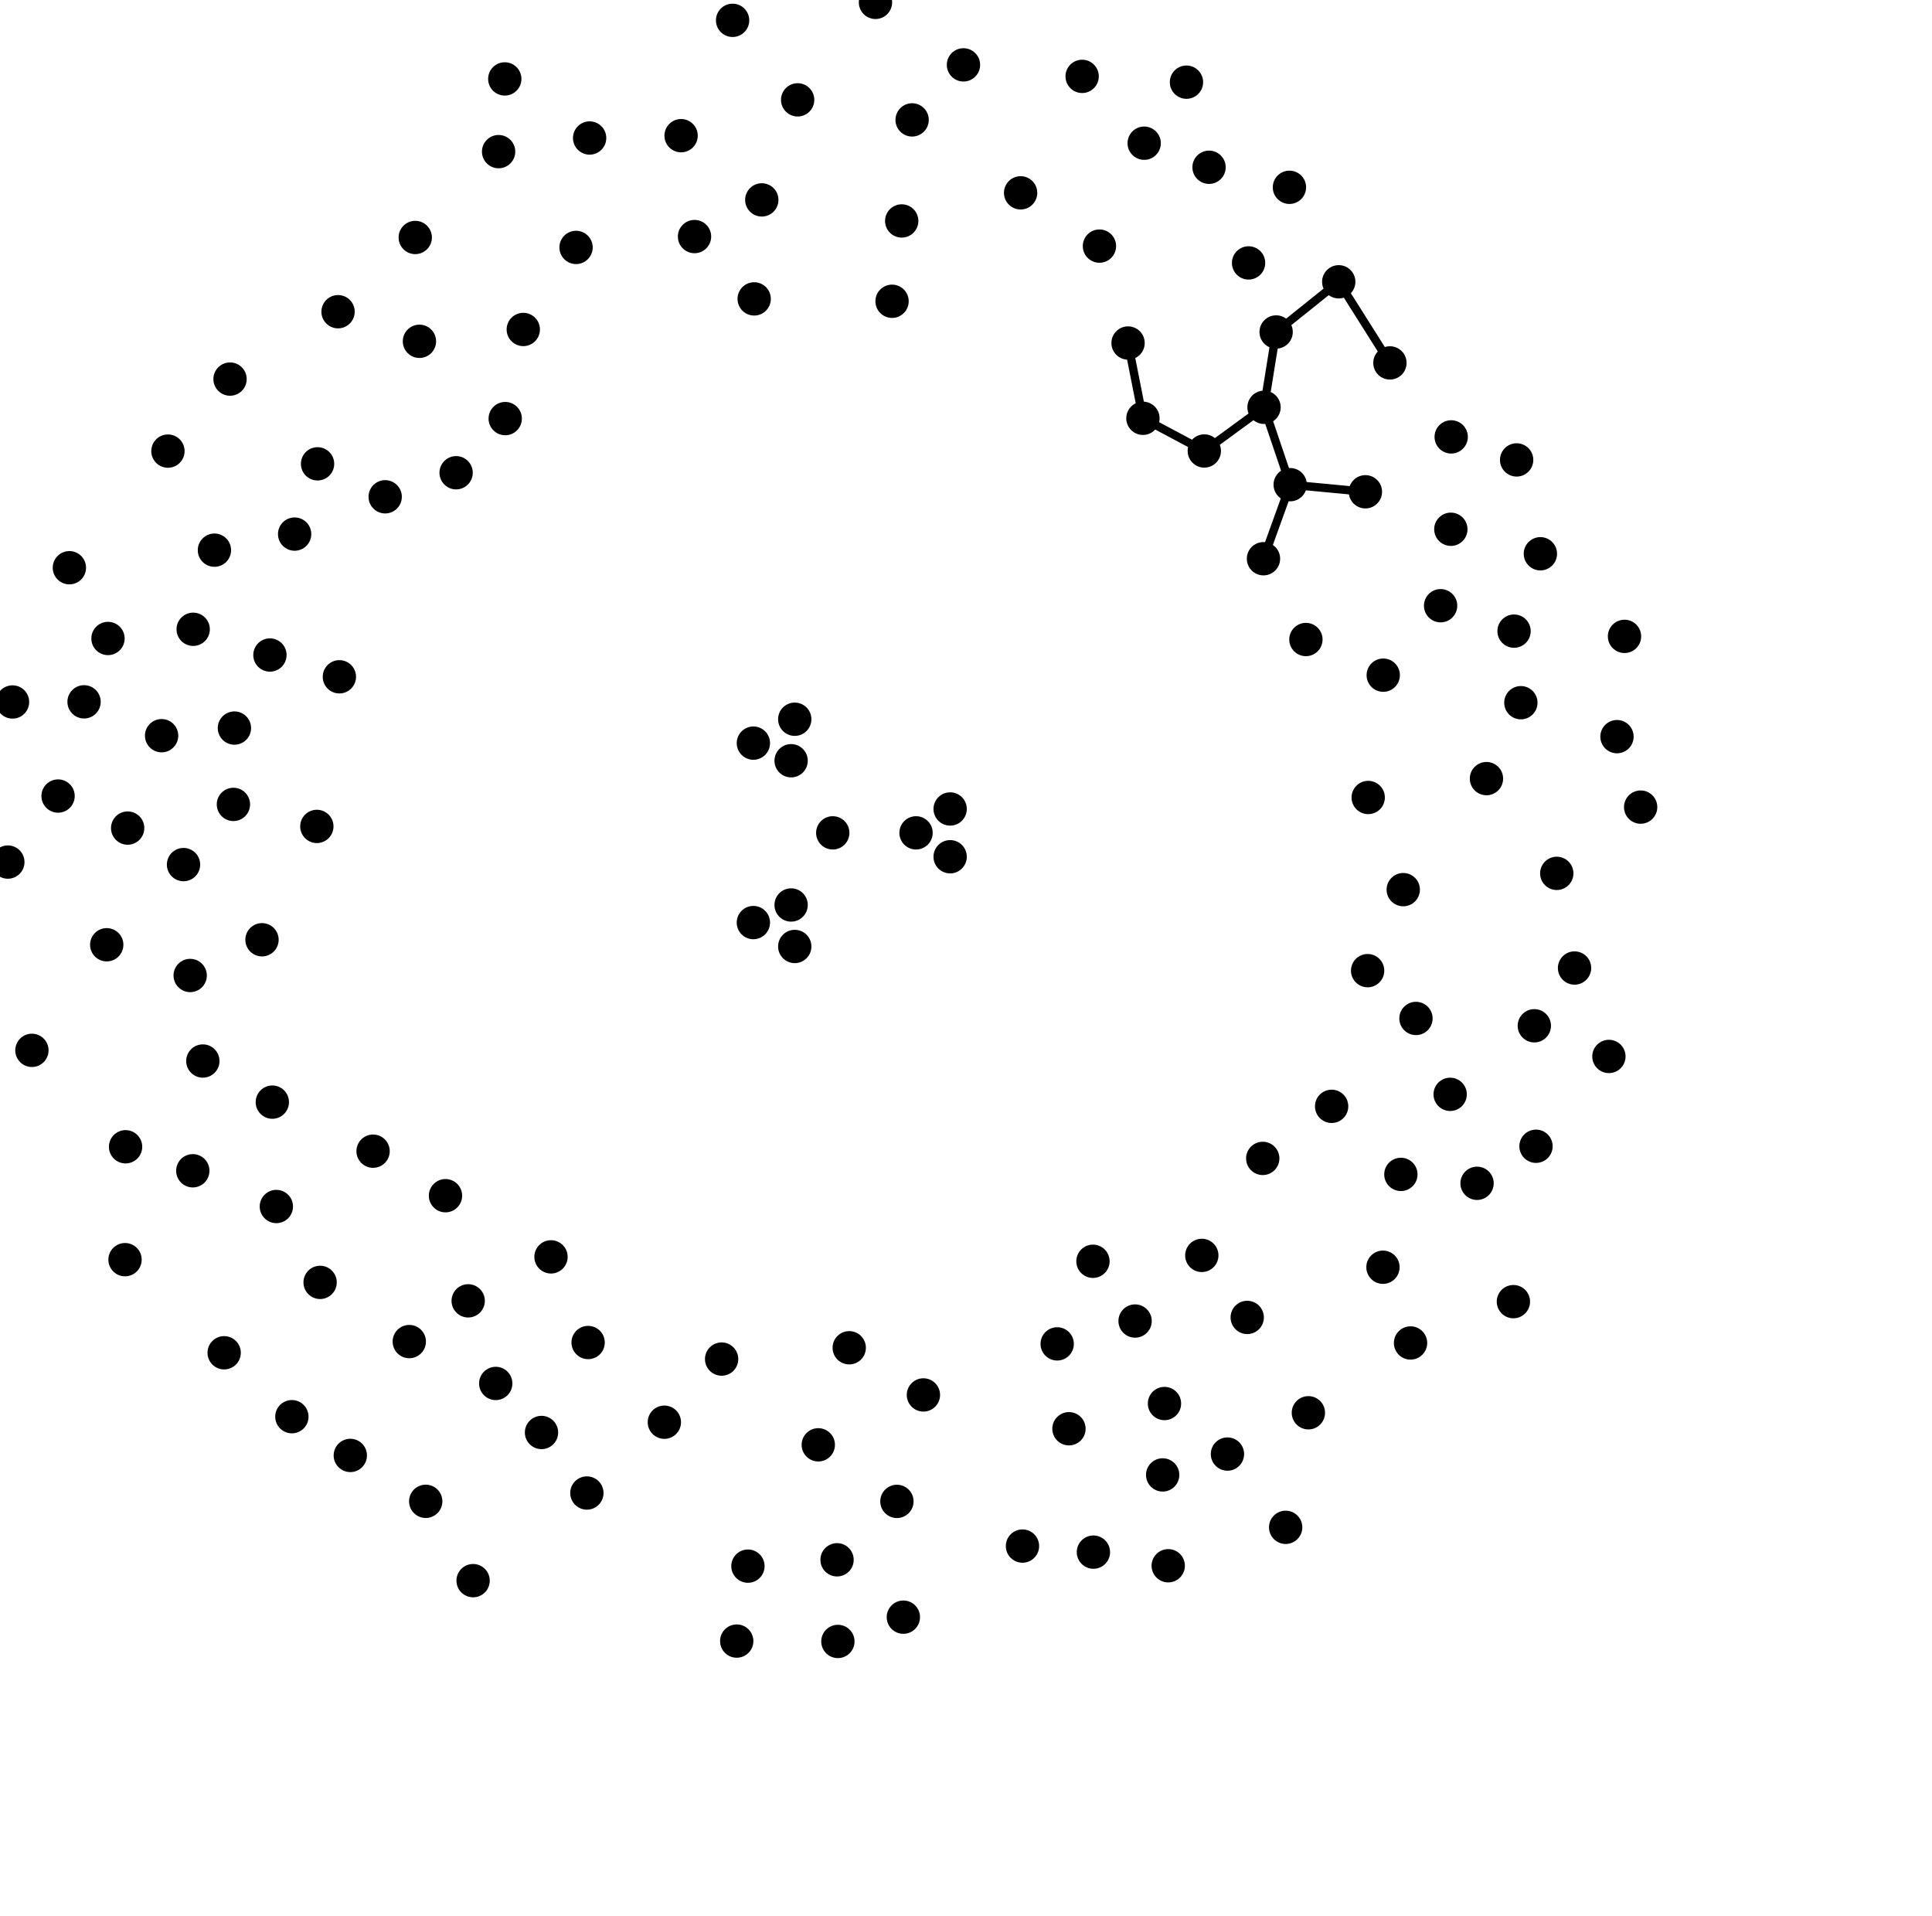
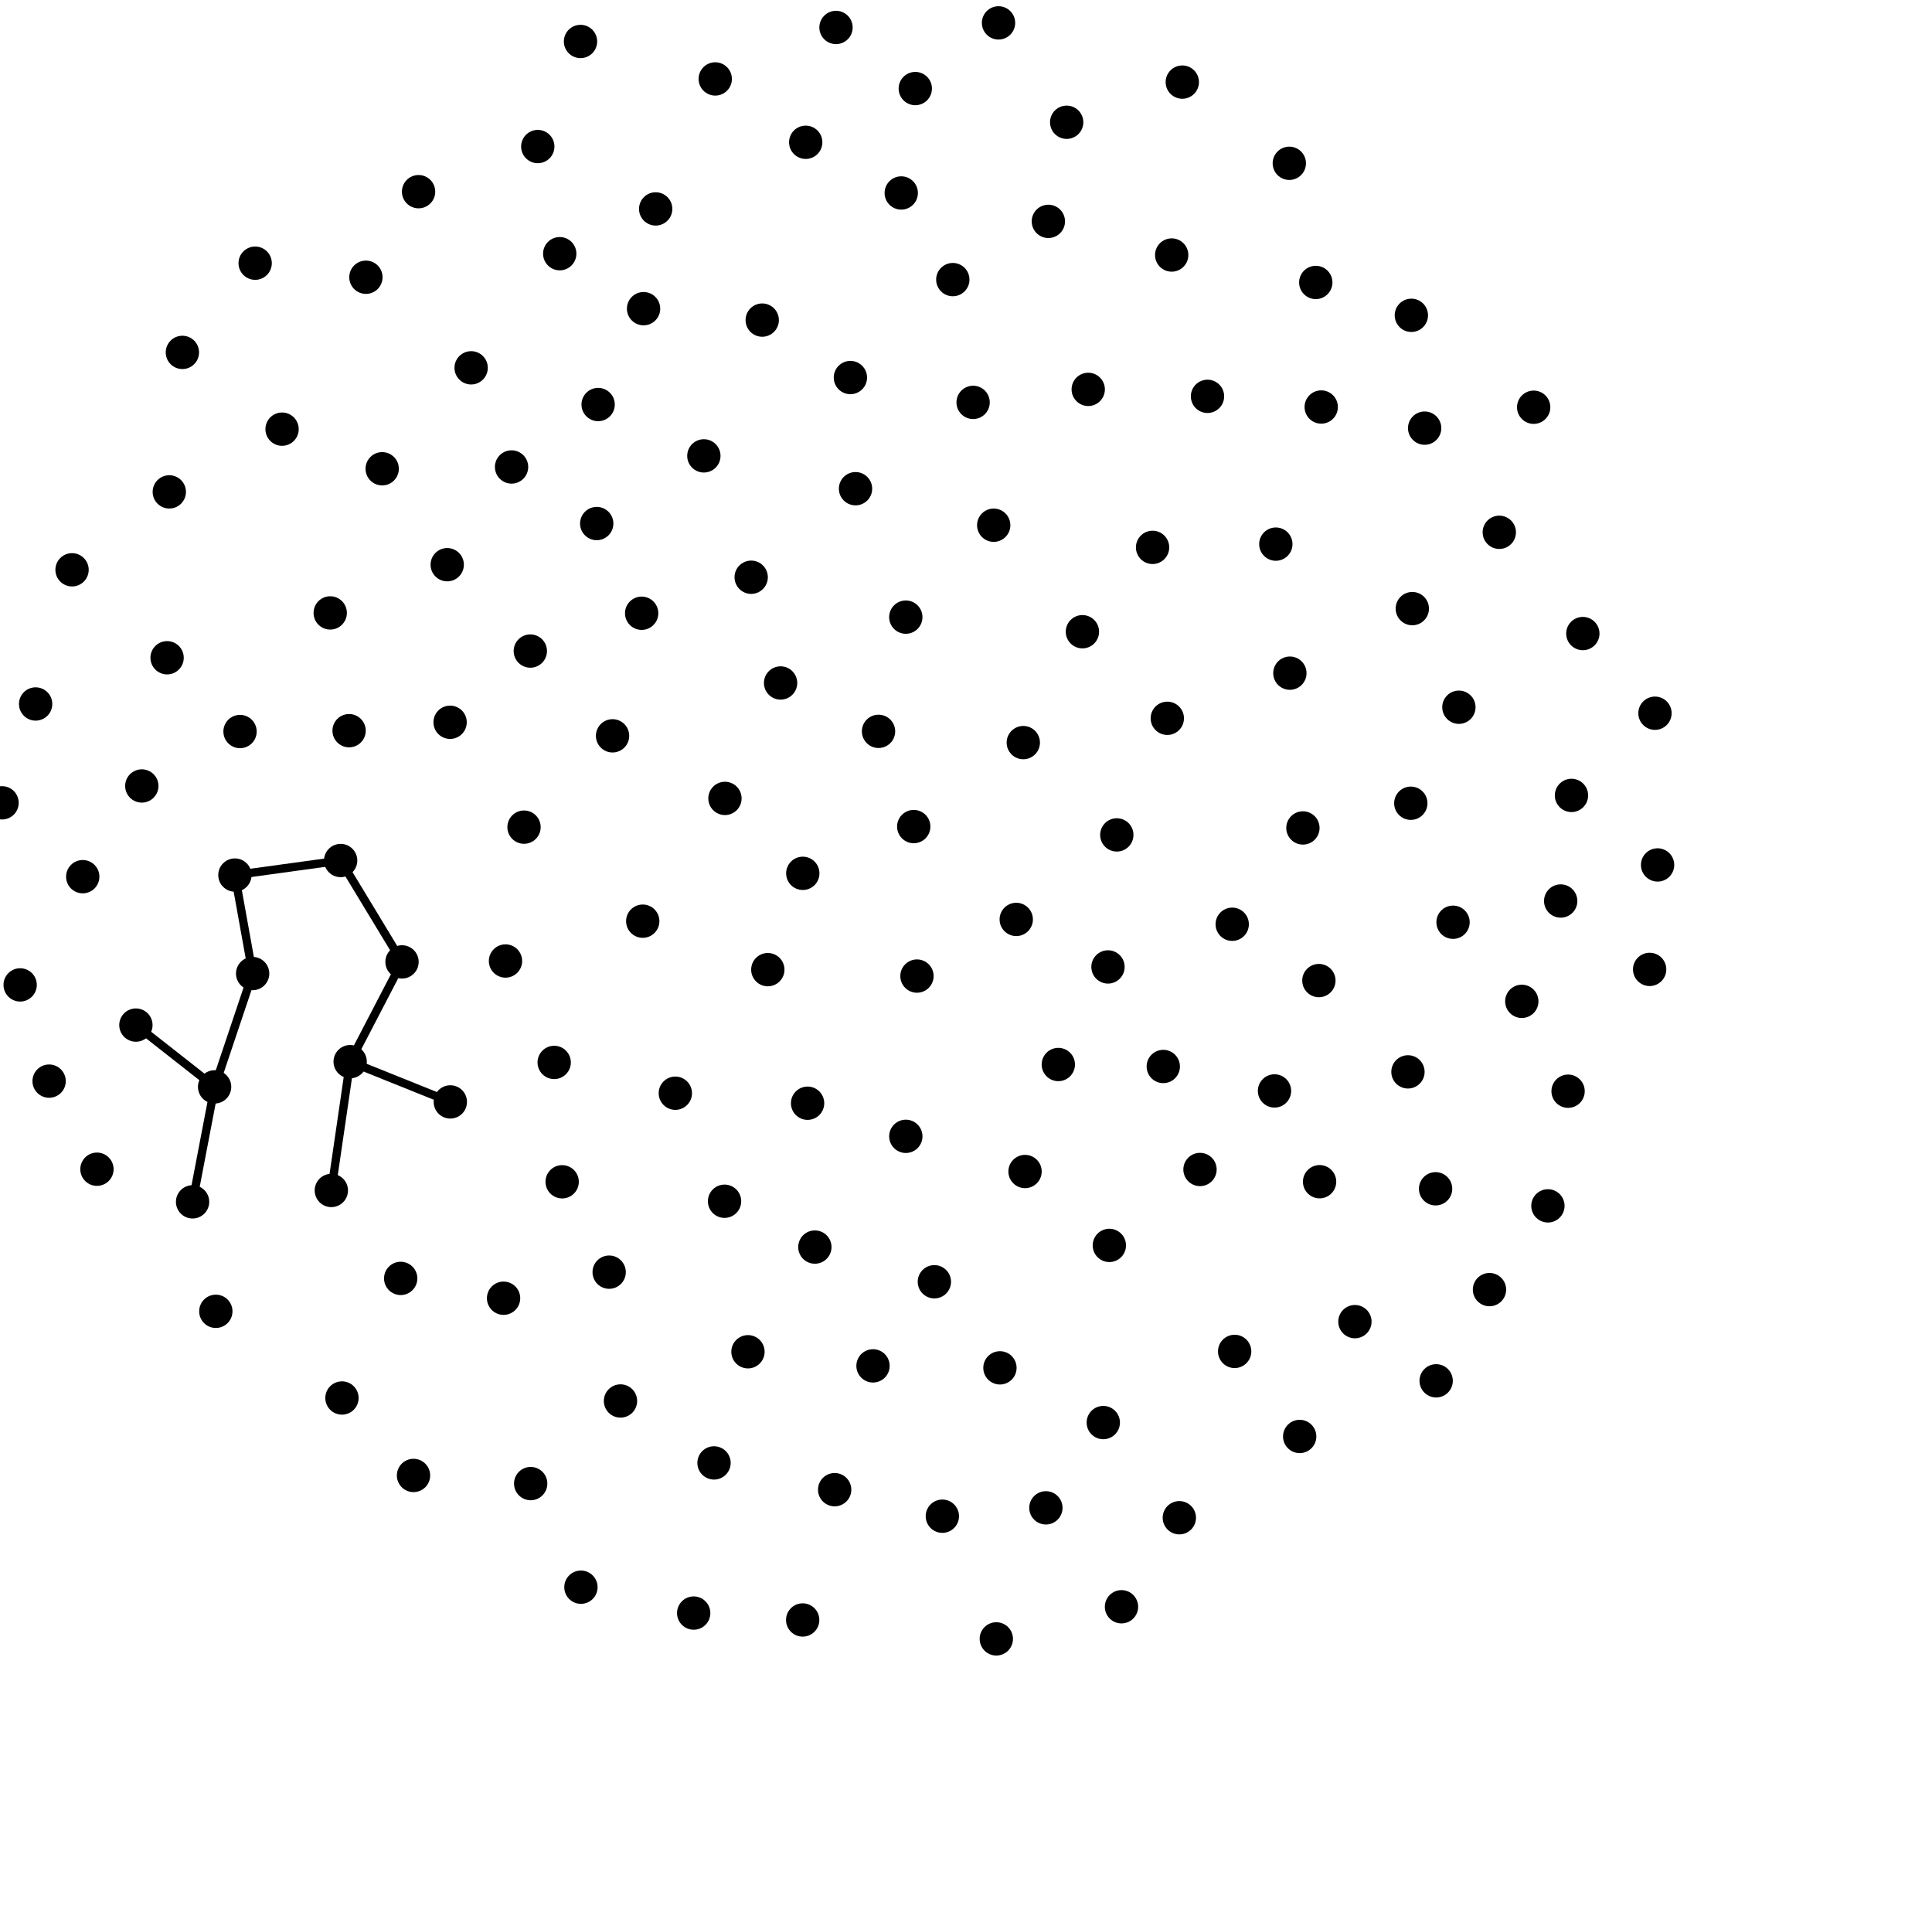
<svg xmlns="http://www.w3.org/2000/svg" height="115" width="116">
-   <circle cx="50" cy="50" r="1" />
-   <circle cx="55" cy="50" r="1" />
-   <circle cx="57.048" cy="51.434" r="1" />
-   <circle cx="57.048" cy="48.566" r="1" />
-   <circle cx="47.5" cy="54.33" r="1" />
-   <circle cx="45.234" cy="55.387" r="1" />
-   <circle cx="47.718" cy="56.821" r="1" />
-   <circle cx="47.5" cy="45.67" r="1" />
-   <circle cx="47.718" cy="43.179" r="1" />
-   <circle cx="45.234" cy="44.613" r="1" />
-   <circle cx="81.981" cy="29.524" r="1" />
-   <circle cx="26.748" cy="71.783" r="1" />
-   <circle cx="82.149" cy="47.877" r="1" />
-   <circle cx="1.916" cy="63.057" r="1" />
-   <circle cx="4.166" cy="34.083" r="1" />
-   <circle cx="74.966" cy="15.784" r="1" />
-   <circle cx="5.047" cy="42.134" r="1" />
-   <circle cx="7.665" cy="49.713" r="1" />
-   <circle cx="96.601" cy="63.423" r="1" />
-   <circle cx="75.894" cy="24.452" r="1" />
-   <circle cx="25.184" cy="20.49" r="1" />
-   <circle cx="90.867" cy="78.143" r="1" />
-   <circle cx="98.507" cy="48.454" r="1" />
-   <circle cx="11.576" cy="70.287" r="1" />
-   <circle cx="32.513" cy="85.998" r="1" />
-   <circle cx="85.017" cy="61.142" r="1" />
-   <circle cx="86.496" cy="36.364" r="1" />
-   <circle cx="89.249" cy="46.744" r="1" />
-   <circle cx="68.152" cy="79.307" r="1" />
-   <circle cx="16.207" cy="39.323" r="1" />
-   <circle cx="30.334" cy="25.13" r="1" />
-   <circle cx="92.487" cy="33.245" r="1" />
-   <circle cx="28.111" cy="78.095" r="1" />
-   <circle cx="16.593" cy="72.432" r="1" />
-   <circle cx="83.035" cy="76.077" r="1" />
-   <circle cx="19.22" cy="76.987" r="1" />
-   <circle cx="67.73" cy="20.593" r="1" />
-   <circle cx="53.852" cy="90.135" r="1" />
-   <circle cx="45.739" cy="12.001" r="1" />
-   <circle cx="92.224" cy="68.815" r="1" />
-   <circle cx="91.061" cy="27.611" r="1" />
-   <circle cx="17.525" cy="85.05" r="1" />
-   <circle cx="84.691" cy="80.624" r="1" />
-   <circle cx="78.409" cy="38.393" r="1" />
-   <circle cx="53.56" cy="18.087" r="1" />
-   <circle cx="77.193" cy="91.692" r="1" />
-   <circle cx="33.083" cy="75.455" r="1" />
-   <circle cx="31.419" cy="19.78" r="1" />
-   <circle cx="17.69" cy="32.064" r="1" />
-   <circle cx="66.012" cy="14.775" r="1" />
-   <circle cx="45.282" cy="17.944" r="1" />
-   <circle cx="87.07" cy="65.698" r="1" />
-   <circle cx="11.599" cy="37.779" r="1" />
-   <circle cx="64.182" cy="85.774" r="1" />
-   <circle cx="34.587" cy="14.854" r="1" />
-   <circle cx="82.114" cy="58.272" r="1" />
-   <circle cx="19.024" cy="49.613" r="1" />
-   <circle cx="76.621" cy="19.93" r="1" />
-   <circle cx="6.408" cy="56.718" r="1" />
-   <circle cx="64.973" cy="4.585" r="1" />
-   <circle cx="71.237" cy="4.933" r="1" />
-   <circle cx="10.083" cy="27.082" r="1" />
-   <circle cx="44.234" cy="98.521" r="1" />
-   <circle cx="35.237" cy="89.632" r="1" />
-   <circle cx="61.391" cy="92.817" r="1" />
-   <circle cx="93.471" cy="52.432" r="1" />
-   <circle cx="55.443" cy="83.744" r="1" />
-   <circle cx="14.075" cy="43.709" r="1" />
-   <circle cx="7.54" cy="68.846" r="1" />
-   <circle cx="40.894" cy="8.145" r="1" />
-   <circle cx="84.253" cy="53.409" r="1" />
-   <circle cx="65.623" cy="75.72" r="1" />
-   <circle cx="90.906" cy="37.89" r="1" />
-   <circle cx="16.351" cy="66.166" r="1" />
-   <circle cx="15.731" cy="56.418" r="1" />
-   <circle cx="54.14" cy="13.265" r="1" />
-   <circle cx="19.067" cy="27.846" r="1" />
-   <circle cx="47.892" cy="5.995" r="1" />
-   <circle cx="11.019" cy="51.905" r="1" />
-   <circle cx="39.889" cy="85.381" r="1" />
-   <circle cx="9.703" cy="44.167" r="1" />
-   <circle cx="61.279" cy="11.577" r="1" />
-   <circle cx="83.453" cy="21.787" r="1" />
-   <circle cx="43.986" cy="1.221" r="1" />
-   <circle cx="65.65" cy="93.181" r="1" />
-   <circle cx="92.123" cy="61.582" r="1" />
-   <circle cx="72.308" cy="27.074" r="1" />
-   <circle cx="0.471" cy="51.754" r="1" />
-   <circle cx="54.765" cy="7.198" r="1" />
-   <circle cx="75.817" cy="69.544" r="1" />
-   <circle cx="63.475" cy="80.679" r="1" />
-   <circle cx="80.38" cy="16.917" r="1" />
-   <circle cx="72.593" cy="10.042" r="1" />
-   <circle cx="23.127" cy="29.825" r="1" />
-   <circle cx="83.052" cy="40.533" r="1" />
-   <circle cx="87.111" cy="31.774" r="1" />
-   <circle cx="41.7" cy="14.202" r="1" />
-   <circle cx="54.239" cy="97.085" r="1" />
-   <circle cx="20.297" cy="18.713" r="1" />
-   <circle cx="24.932" cy="14.257" r="1" />
-   <circle cx="84.111" cy="70.504" r="1" />
-   <circle cx="68.698" cy="8.597" r="1" />
-   <circle cx="50.989" cy="80.912" r="1" />
-   <circle cx="94.538" cy="58.114" r="1" />
-   <circle cx="13.459" cy="81.213" r="1" />
-   <circle cx="35.312" cy="80.597" r="1" />
-   <circle cx="97.086" cy="44.224" r="1" />
-   <circle cx="78.557" cy="84.815" r="1" />
-   <circle cx="75.861" cy="33.543" r="1" />
-   <circle cx="69.808" cy="88.546" r="1" />
-   <circle cx="91.315" cy="42.186" r="1" />
-   <circle cx="0.752" cy="42.143" r="1" />
-   <circle cx="24.574" cy="80.541" r="1" />
-   <circle cx="79.953" cy="66.418" r="1" />
-   <circle cx="22.4" cy="69.11" r="1" />
-   <circle cx="30.308" cy="4.738" r="1" />
-   <circle cx="6.484" cy="38.331" r="1" />
-   <circle cx="87.132" cy="26.229" r="1" />
-   <circle cx="25.561" cy="90.131" r="1" />
-   <circle cx="3.487" cy="47.79" r="1" />
-   <circle cx="35.402" cy="8.285" r="1" />
-   <circle cx="68.623" cy="25.112" r="1" />
-   <circle cx="74.885" cy="79.091" r="1" />
-   <circle cx="43.327" cy="81.591" r="1" />
-   <circle cx="69.917" cy="84.26" r="1" />
-   <circle cx="12.179" cy="63.698" r="1" />
-   <circle cx="70.142" cy="93.999" r="1" />
-   <circle cx="14.015" cy="48.292" r="1" />
-   <circle cx="12.875" cy="33.029" r="1" />
-   <circle cx="13.812" cy="22.758" r="1" />
-   <circle cx="11.419" cy="58.563" r="1" />
-   <circle cx="52.565" cy="0.142" r="1" />
-   <circle cx="7.507" cy="75.623" r="1" />
-   <circle cx="28.406" cy="94.893" r="1" />
-   <circle cx="77.42" cy="11.245" r="1" />
-   <circle cx="77.465" cy="29.097" r="1" />
-   <circle cx="44.907" cy="94.022" r="1" />
-   <circle cx="27.386" cy="28.381" r="1" />
-   <circle cx="50.308" cy="98.543" r="1" />
-   <circle cx="73.698" cy="87.294" r="1" />
-   <circle cx="29.937" cy="9.103" r="1" />
-   <circle cx="21.033" cy="87.376" r="1" />
-   <circle cx="20.377" cy="40.631" r="1" />
-   <circle cx="72.158" cy="75.367" r="1" />
-   <circle cx="57.848" cy="3.894" r="1" />
-   <circle cx="49.131" cy="86.739" r="1" />
-   <circle cx="97.538" cy="38.204" r="1" />
-   <circle cx="88.685" cy="71.039" r="1" />
-   <circle cx="50.258" cy="93.642" r="1" />
-   <circle cx="29.765" cy="83.054" r="1" />
-   <line stroke="black" stroke-width="0.5" x1="68.623" x2="72.308" y1="25.112" y2="27.074" />
-   <line stroke="black" stroke-width="0.5" x1="72.308" x2="75.894" y1="27.074" y2="24.452" />
-   <line stroke="black" stroke-width="0.5" x1="81.981" x2="77.465" y1="29.524" y2="29.097" />
-   <line stroke="black" stroke-width="0.5" x1="76.621" x2="75.894" y1="19.93" y2="24.452" />
-   <line stroke="black" stroke-width="0.5" x1="68.623" x2="67.73" y1="25.112" y2="20.593" />
-   <line stroke="black" stroke-width="0.5" x1="77.465" x2="75.861" y1="29.097" y2="33.543" />
-   <line stroke="black" stroke-width="0.5" x1="80.38" x2="76.621" y1="16.917" y2="19.93" />
-   <line stroke="black" stroke-width="0.5" x1="77.465" x2="75.894" y1="29.097" y2="24.452" />
-   <line stroke="black" stroke-width="0.5" x1="80.38" x2="83.453" y1="16.917" y2="21.787" />
+   <circle cx="38.591" cy="55.302" r="1" />
+   <circle cx="46.101" cy="58.212" r="1" />
+   <circle cx="72.5" cy="23.794" r="1" />
+   <circle cx="26.852" cy="33.901" r="1" />
+   <circle cx="12.959" cy="78.724" r="1" />
+   <circle cx="21.97" cy="16.644" r="1" />
+   <circle cx="86.195" cy="71.368" r="1" />
+   <circle cx="5.821" cy="70.193" r="1" />
+   <circle cx="67.055" cy="50.123" r="1" />
+   <circle cx="34.88" cy="95.286" r="1" />
+   <circle cx="60.038" cy="82.118" r="1" />
+   <circle cx="62.945" cy="13.29" r="1" />
+   <circle cx="48.201" cy="52.43" r="1" />
+   <circle cx="94.15" cy="65.51" r="1" />
+   <circle cx="78.035" cy="86.237" r="1" />
+   <circle cx="72.05" cy="70.209" r="1" />
+   <circle cx="63.543" cy="63.907" r="1" />
+   <circle cx="79.001" cy="16.957" r="1" />
+   <circle cx="87.594" cy="42.458" r="1" />
+   <circle cx="36.779" cy="44.175" r="1" />
+   <circle cx="56.101" cy="76.95" r="1" />
+   <circle cx="27.025" cy="43.361" r="1" />
+   <circle cx="90.02" cy="31.956" r="1" />
+   <circle cx="33.274" cy="63.782" r="1" />
+   <circle cx="39.368" cy="12.542" r="1" />
+   <circle cx="30.235" cy="77.938" r="1" />
+   <circle cx="54.862" cy="49.623" r="1" />
+   <circle cx="46.868" cy="41.002" r="1" />
+   <circle cx="28.288" cy="22.082" r="1" />
+   <circle cx="51.367" cy="29.339" r="1" />
+   <circle cx="79.188" cy="58.868" r="1" />
+   <circle cx="4.968" cy="52.631" r="1" />
+   <circle cx="69.845" cy="64.026" r="1" />
+   <circle cx="70.35" cy="15.31" r="1" />
+   <circle cx="61.017" cy="55.197" r="1" />
+   <circle cx="55.056" cy="58.598" r="1" />
+   <circle cx="78.229" cy="49.705" r="1" />
+   <circle cx="61.44" cy="44.582" r="1" />
+   <circle cx="14.104" cy="52.534" r="1" />
+   <circle cx="64.99" cy="37.925" r="1" />
+   <circle cx="70.087" cy="43.123" r="1" />
+   <circle cx="24.138" cy="57.747" r="1" />
+   <circle cx="87.243" cy="55.366" r="1" />
+   <circle cx="81.351" cy="79.344" r="1" />
+   <circle cx="48.194" cy="97.254" r="1" />
+   <circle cx="74.13" cy="81.131" r="1" />
+   <circle cx="42.261" cy="27.368" r="1" />
+   <circle cx="99.047" cy="58.197" r="1" />
+   <circle cx="30.715" cy="28.034" r="1" />
+   <circle cx="54.387" cy="68.219" r="1" />
+   <circle cx="24.828" cy="88.578" r="1" />
+   <circle cx="43.527" cy="47.932" r="1" />
+   <circle cx="31.863" cy="89.066" r="1" />
+   <circle cx="79.328" cy="24.435" r="1" />
+   <circle cx="1.21" cy="59.128" r="1" />
+   <circle cx="12.885" cy="65.25" r="1" />
+   <circle cx="54.112" cy="11.585" r="1" />
+   <circle cx="52.417" cy="81.999" r="1" />
+   <circle cx="69.202" cy="32.861" r="1" />
+   <circle cx="54.386" cy="37.049" r="1" />
+   <circle cx="84.536" cy="64.349" r="1" />
+   <circle cx="19.827" cy="36.796" r="1" />
+   <circle cx="24.058" cy="76.748" r="1" />
+   <circle cx="66.243" cy="85.403" r="1" />
+   <circle cx="14.412" cy="43.917" r="1" />
+   <circle cx="32.289" cy="8.798" r="1" />
+   <circle cx="35.828" cy="31.431" r="1" />
+   <circle cx="40.548" cy="65.63" r="1" />
+   <circle cx="35.913" cy="24.286" r="1" />
+   <circle cx="79.23" cy="70.943" r="1" />
+   <circle cx="42.944" cy="4.739" r="1" />
+   <circle cx="77.446" cy="40.413" r="1" />
+   <circle cx="20.532" cy="83.928" r="1" />
+   <circle cx="89.431" cy="77.421" r="1" />
+   <circle cx="43.503" cy="72.116" r="1" />
+   <circle cx="20.453" cy="51.661" r="1" />
+   <circle cx="30.351" cy="57.693" r="1" />
+   <circle cx="16.936" cy="25.764" r="1" />
+   <circle cx="48.489" cy="66.231" r="1" />
+   <circle cx="66.607" cy="74.767" r="1" />
+   <circle cx="58.427" cy="24.157" r="1" />
+   <circle cx="45.765" cy="19.217" r="1" />
+   <circle cx="51.059" cy="22.666" r="1" />
+   <circle cx="37.255" cy="84.107" r="1" />
+   <circle cx="48.376" cy="8.542" r="1" />
+   <circle cx="94.354" cy="47.752" r="1" />
+   <circle cx="76.603" cy="32.666" r="1" />
+   <circle cx="65.339" cy="23.376" r="1" />
+   <circle cx="66.525" cy="58.049" r="1" />
+   <circle cx="10.165" cy="29.53" r="1" />
+   <circle cx="42.871" cy="87.825" r="1" />
+   <circle cx="73.984" cy="55.487" r="1" />
+   <circle cx="27.038" cy="66.153" r="1" />
+   <circle cx="10.033" cy="39.488" r="1" />
+   <circle cx="50.114" cy="89.432" r="1" />
+   <circle cx="2.139" cy="42.263" r="1" />
+   <circle cx="92.084" cy="24.448" r="1" />
+   <circle cx="19.894" cy="71.469" r="1" />
+   <circle cx="31.463" cy="49.657" r="1" />
+   <circle cx="50.195" cy="1.649" r="1" />
+   <circle cx="41.65" cy="96.84" r="1" />
+   <circle cx="95.036" cy="38.035" r="1" />
+   <circle cx="8.16" cy="61.54" r="1" />
+   <circle cx="36.575" cy="76.373" r="1" />
+   <circle cx="57.208" cy="16.786" r="1" />
+   <circle cx="85.538" cy="25.703" r="1" />
+   <circle cx="70.987" cy="4.929" r="1" />
+   <circle cx="54.955" cy="5.317" r="1" />
+   <circle cx="56.58" cy="91.024" r="1" />
+   <circle cx="15.169" cy="58.447" r="1" />
+   <circle cx="84.797" cy="36.538" r="1" />
+   <circle cx="38.526" cy="36.816" r="1" />
+   <circle cx="31.841" cy="39.086" r="1" />
+   <circle cx="33.607" cy="15.23" r="1" />
+   <circle cx="25.132" cy="11.507" r="1" />
+   <circle cx="77.412" cy="9.804" r="1" />
+   <circle cx="21.024" cy="63.736" r="1" />
+   <circle cx="59.664" cy="31.531" r="1" />
+   <circle cx="64.045" cy="7.34" r="1" />
+   <circle cx="76.523" cy="65.493" r="1" />
+   <circle cx="59.82" cy="98.389" r="1" />
+   <circle cx="4.326" cy="34.208" r="1" />
+   <circle cx="15.32" cy="15.8" r="1" />
+   <circle cx="61.545" cy="70.331" r="1" />
+   <circle cx="33.753" cy="70.948" r="1" />
+   <circle cx="70.809" cy="91.116" r="1" />
+   <circle cx="0.123" cy="48.197" r="1" />
+   <circle cx="22.947" cy="28.142" r="1" />
+   <circle cx="34.855" cy="2.49" r="1" />
+   <circle cx="45.102" cy="34.654" r="1" />
+   <circle cx="8.514" cy="47.185" r="1" />
+   <circle cx="48.926" cy="74.867" r="1" />
+   <circle cx="52.748" cy="43.906" r="1" />
+   <circle cx="86.229" cy="82.897" r="1" />
+   <circle cx="11.563" cy="72.152" r="1" />
+   <circle cx="84.74" cy="18.93" r="1" />
+   <circle cx="44.909" cy="81.152" r="1" />
+   <circle cx="38.641" cy="18.531" r="1" />
+   <circle cx="84.707" cy="48.222" r="1" />
+   <circle cx="2.949" cy="64.905" r="1" />
+   <circle cx="10.951" cy="21.156" r="1" />
+   <circle cx="91.371" cy="60.115" r="1" />
+   <circle cx="67.336" cy="96.461" r="1" />
+   <circle cx="99.367" cy="42.818" r="1" />
+   <circle cx="20.96" cy="43.866" r="1" />
+   <circle cx="99.524" cy="51.926" r="1" />
+   <circle cx="59.953" cy="1.374" r="1" />
+   <circle cx="92.939" cy="72.393" r="1" />
+   <circle cx="62.797" cy="90.522" r="1" />
+   <circle cx="93.706" cy="54.092" r="1" />
+   <line stroke="black" stroke-width="0.5" x1="12.885" x2="8.16" y1="65.25" y2="61.54" />
+   <line stroke="black" stroke-width="0.5" x1="14.104" x2="15.169" y1="52.534" y2="58.447" />
+   <line stroke="black" stroke-width="0.5" x1="14.104" x2="20.453" y1="52.534" y2="51.661" />
+   <line stroke="black" stroke-width="0.5" x1="27.038" x2="21.024" y1="66.153" y2="63.736" />
+   <line stroke="black" stroke-width="0.5" x1="24.138" x2="21.024" y1="57.747" y2="63.736" />
+   <line stroke="black" stroke-width="0.5" x1="12.885" x2="11.563" y1="65.25" y2="72.152" />
+   <line stroke="black" stroke-width="0.5" x1="20.453" x2="24.138" y1="51.661" y2="57.747" />
+   <line stroke="black" stroke-width="0.5" x1="15.169" x2="12.885" y1="58.447" y2="65.25" />
+   <line stroke="black" stroke-width="0.5" x1="19.894" x2="21.024" y1="71.469" y2="63.736" />
</svg>
